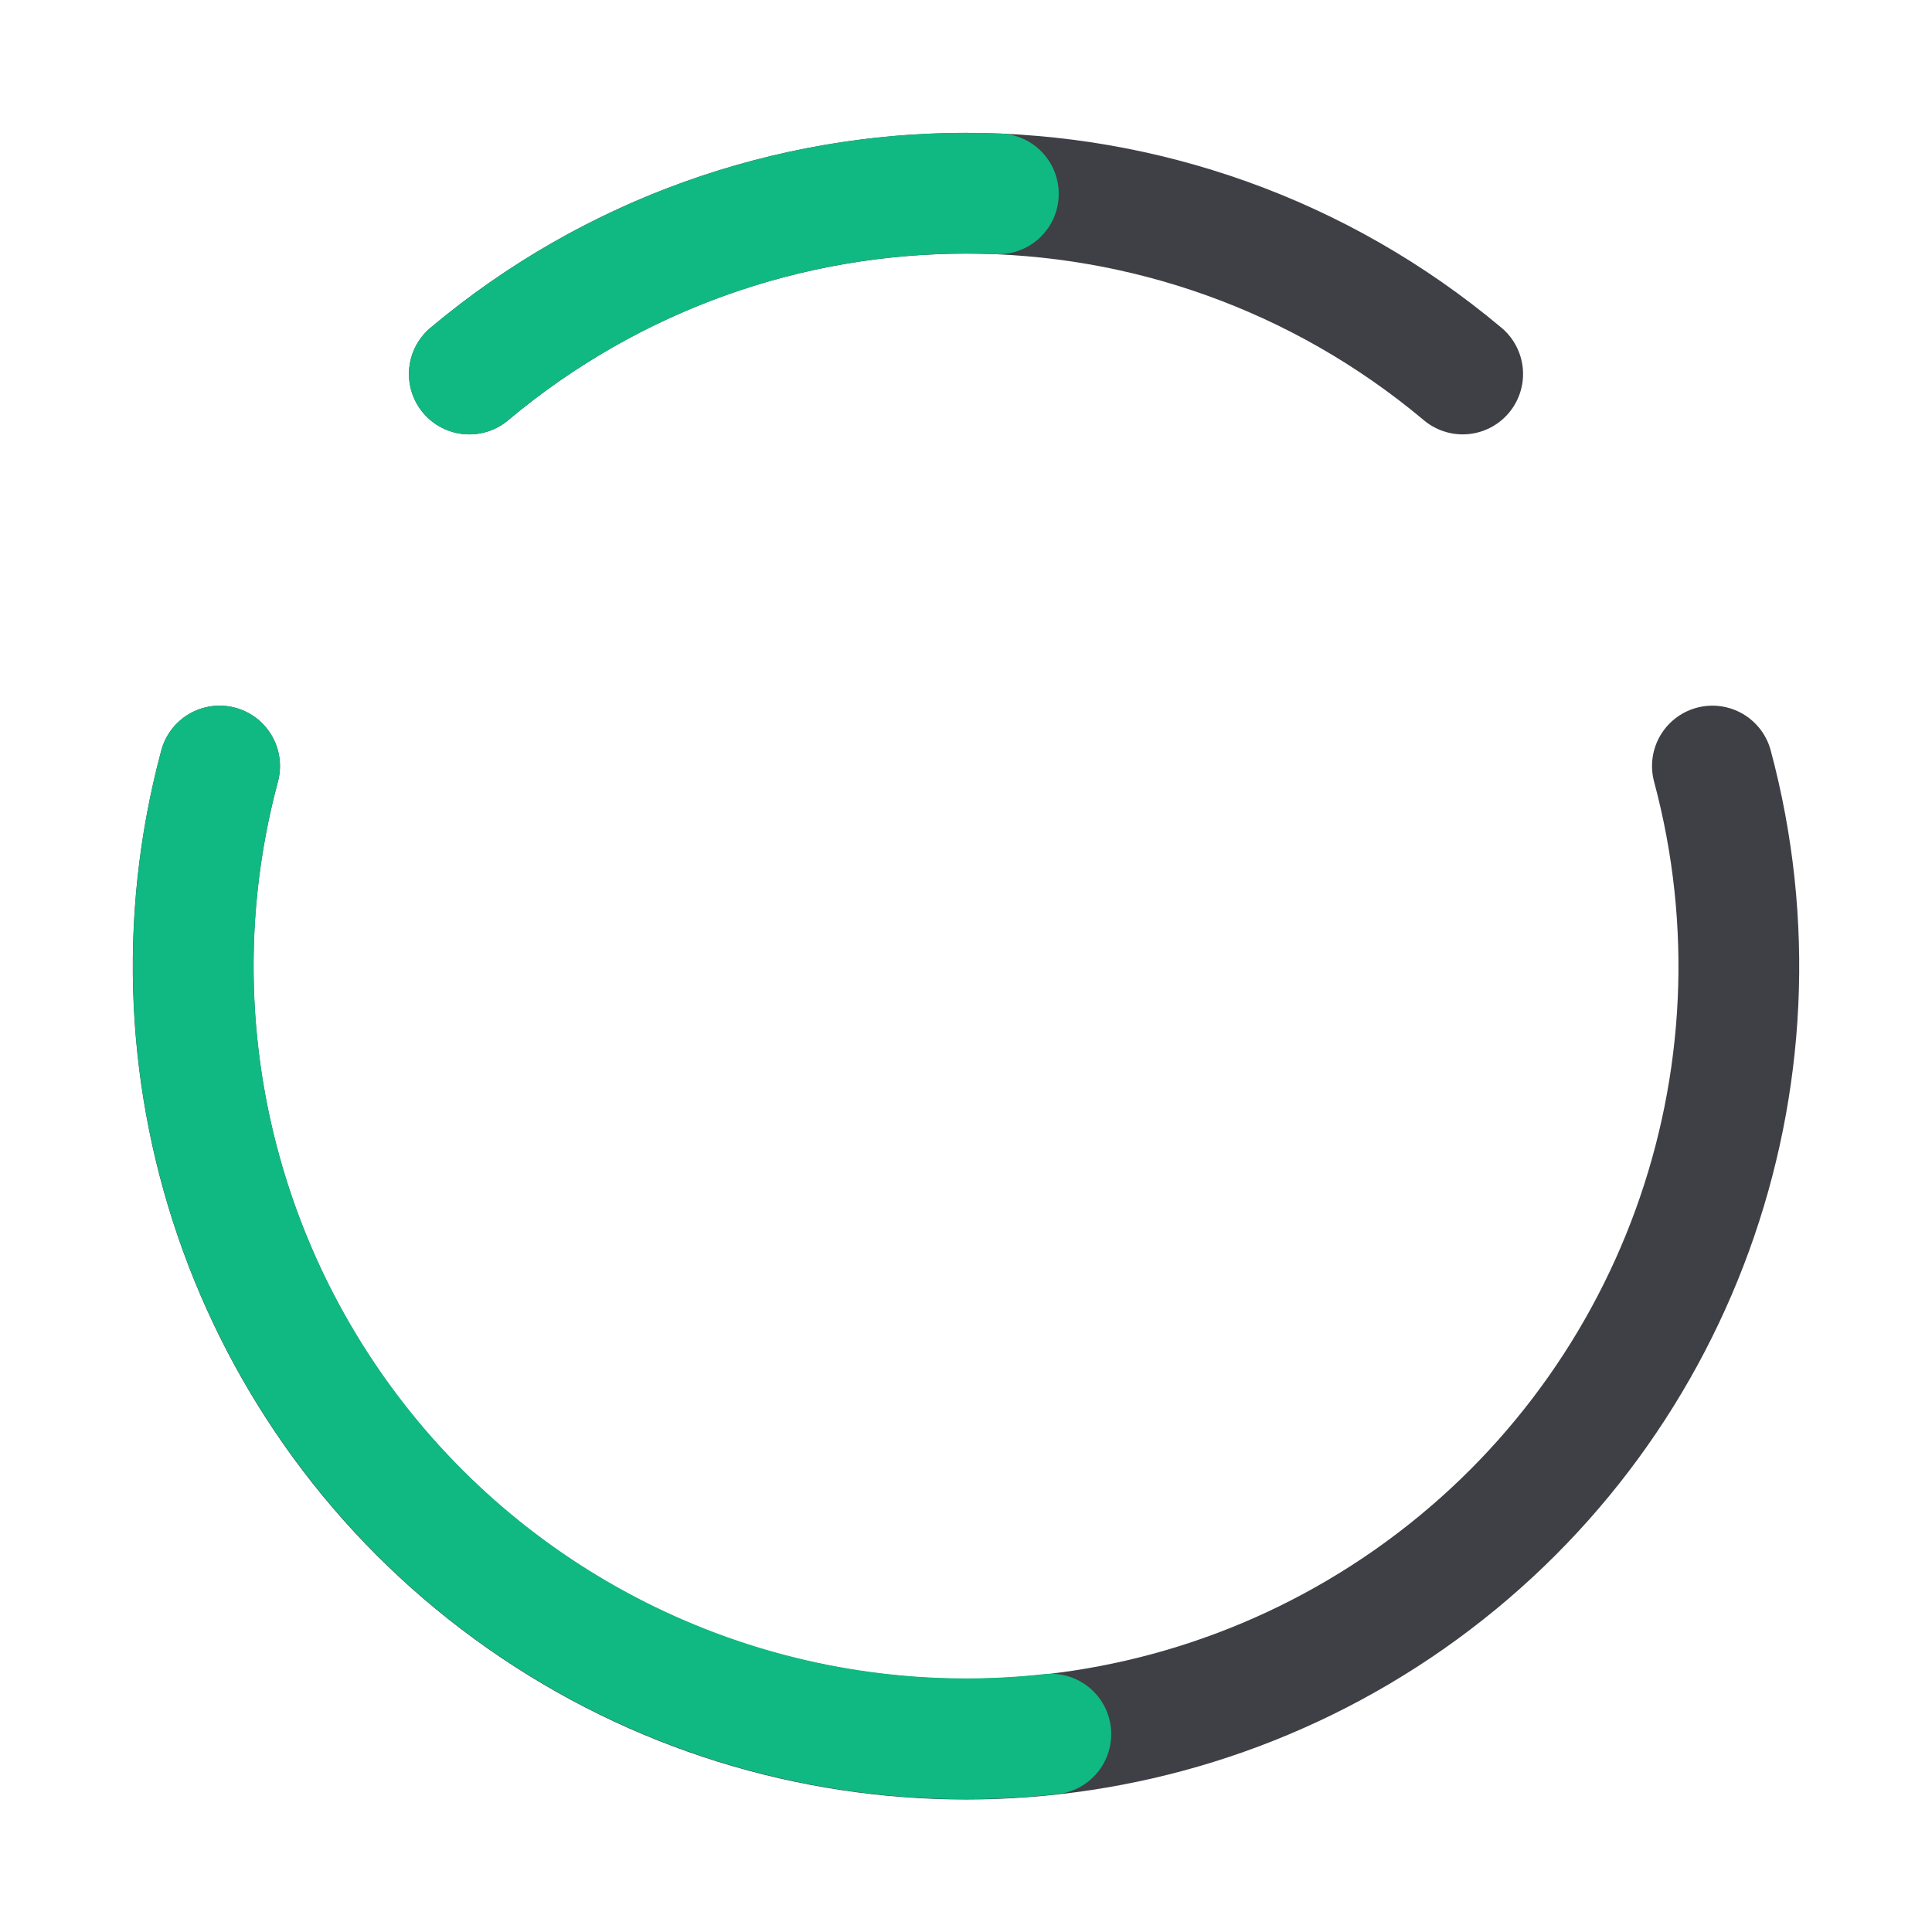
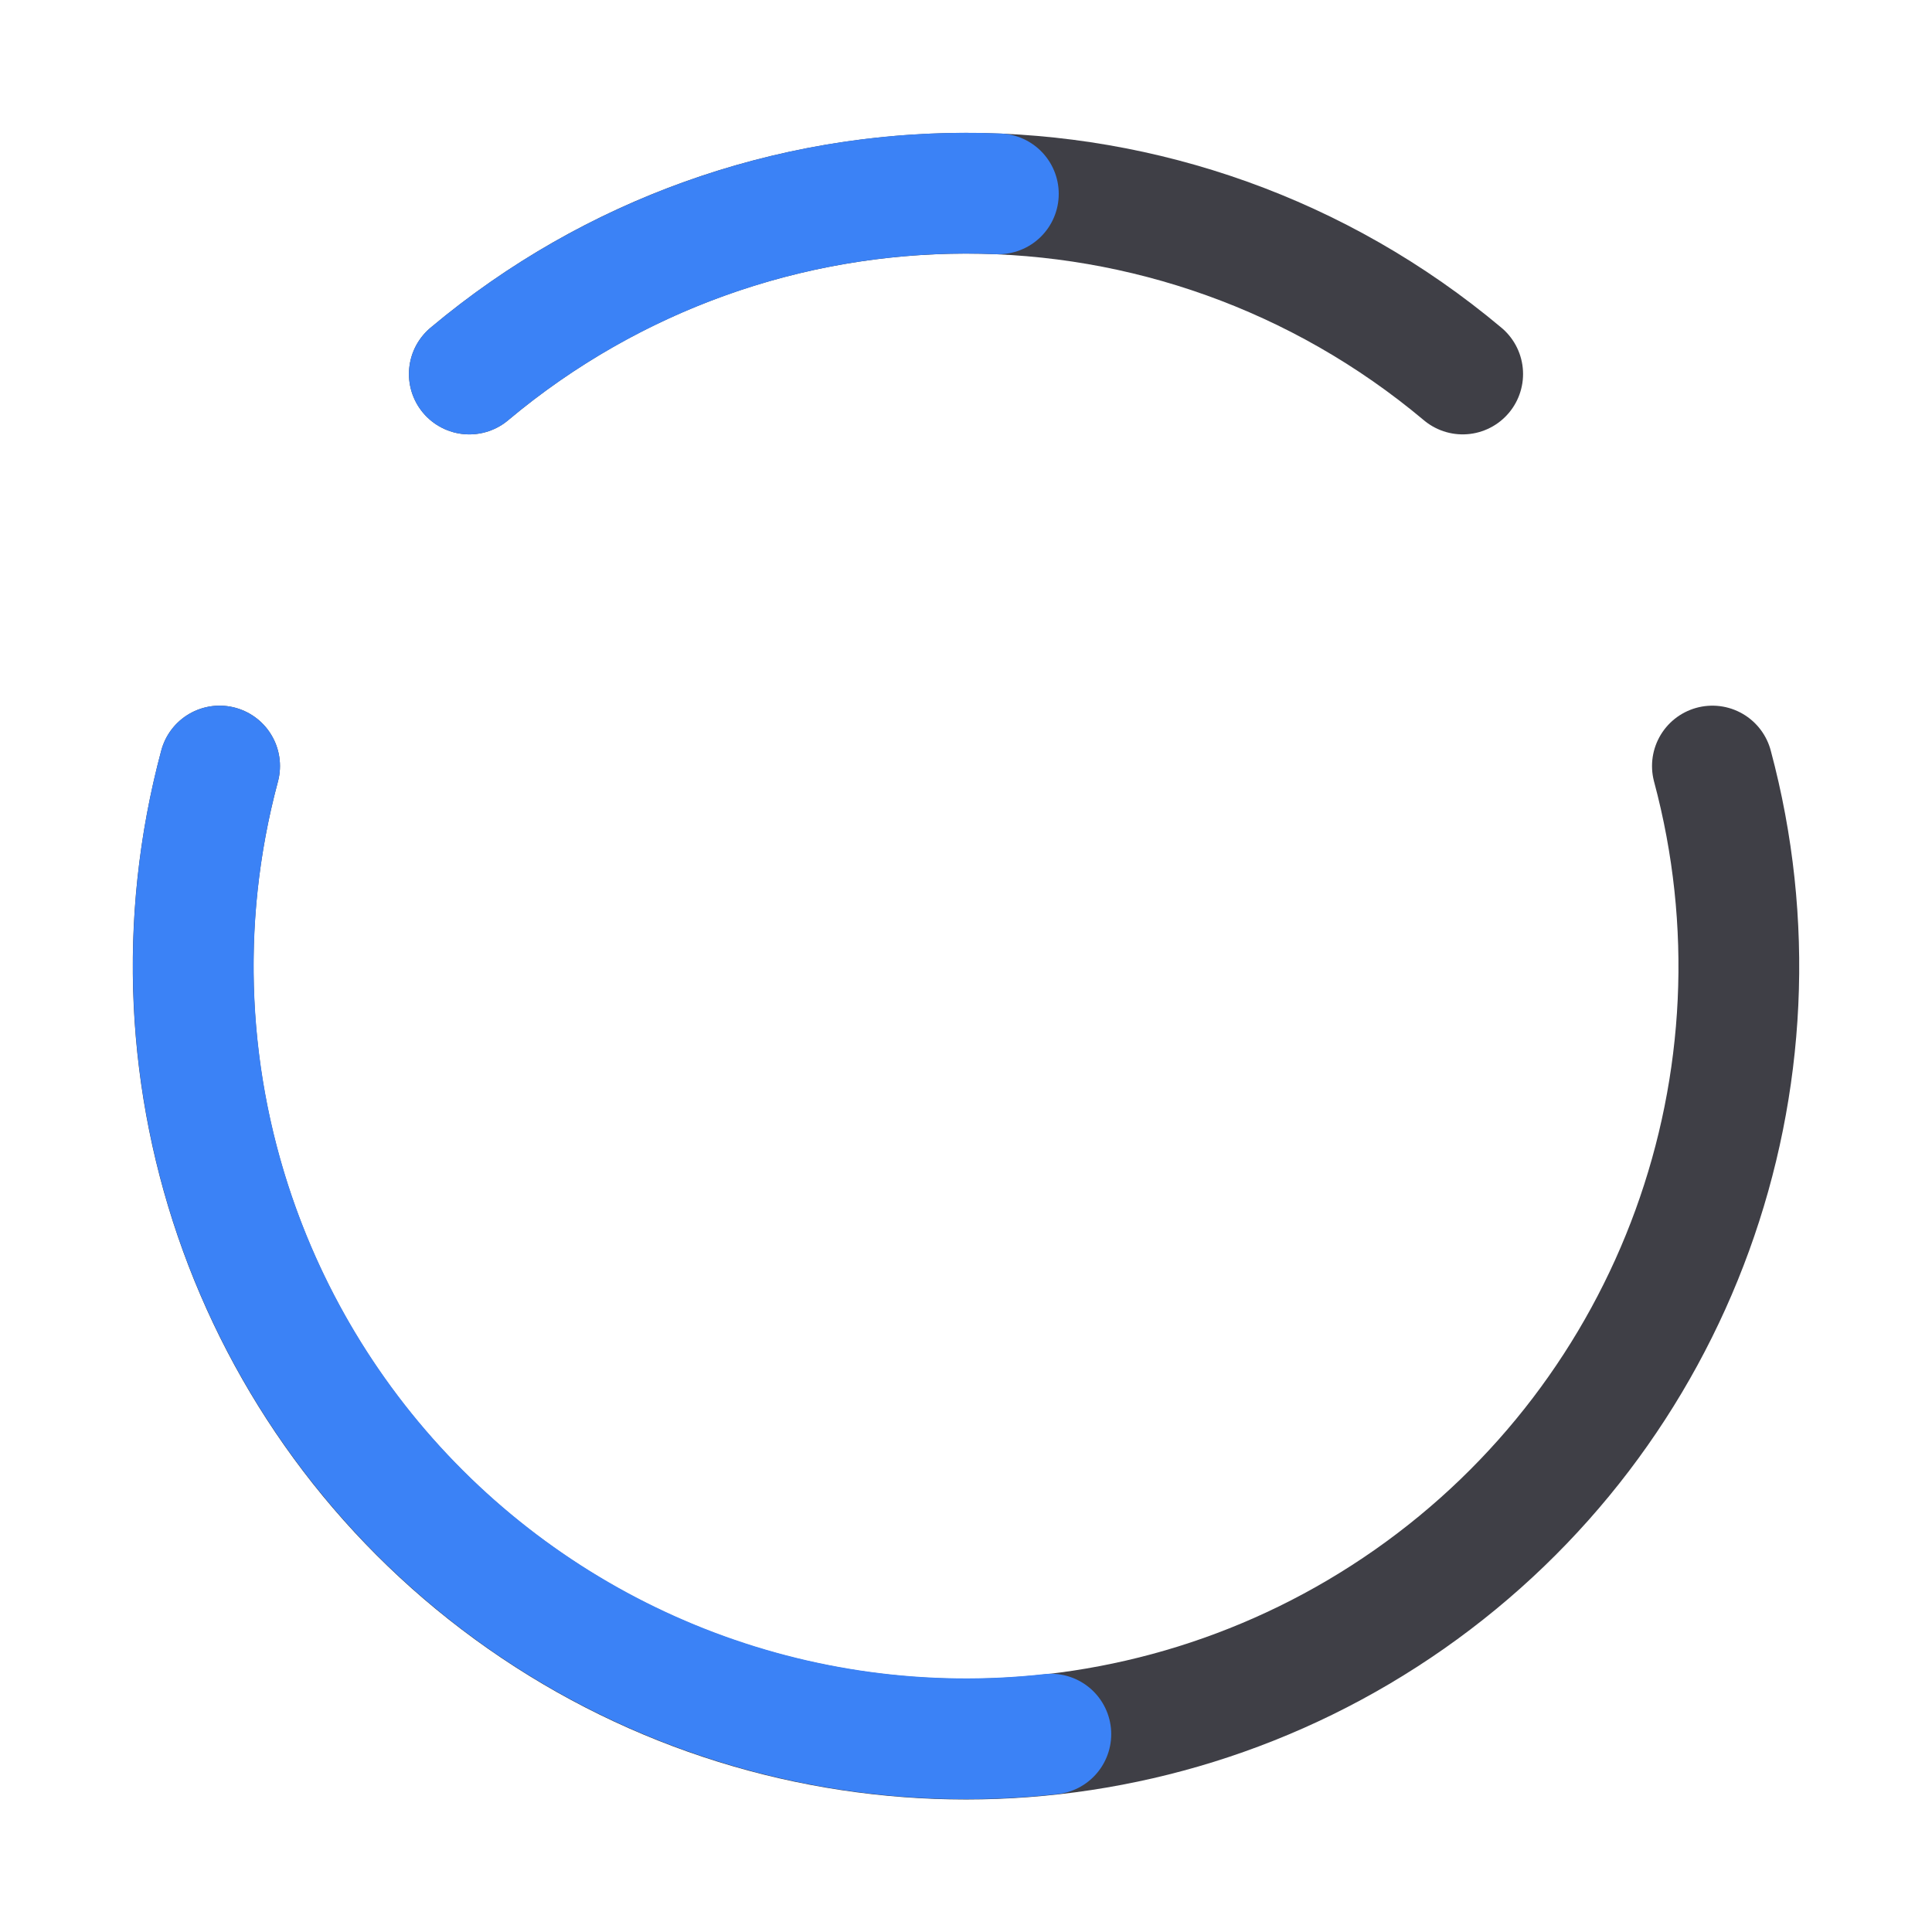
<svg xmlns="http://www.w3.org/2000/svg" viewBox="0 0 120 120">
  <path d="M 29.15 23.23 A 48.0 48.0 0 0 1 90.85 23.23" fill="none" stroke="#3f3f46" stroke-width="7.5" stroke-linecap="round" />
-   <path d="M 29.15 23.23 A 48.0 48.0 0 0 1 62.01 12.04" fill="none" stroke="#10b981" stroke-width="7.5" stroke-linecap="round" />
+   <path d="M 29.15 23.23 A 48.0 48.0 0 0 1 62.01 12.04" fill="none" stroke="#3b82f6" stroke-width="7.5" stroke-linecap="round" />
  <path d="M 13.64 47.58 A 48.0 48.0 0 1 0 106.36 47.58" fill="none" stroke="#3f3f46" stroke-width="7.5" stroke-linecap="round" />
-   <path d="M 13.64 47.58 A 48.0 48.0 0 0 0 65.27 107.71" fill="none" stroke="#10b981" stroke-width="7.5" stroke-linecap="round" />
+   <path d="M 13.64 47.58 A 48.0 48.0 0 0 0 65.27 107.71" fill="none" stroke="#3b82f6" stroke-width="7.5" stroke-linecap="round" />
</svg>
